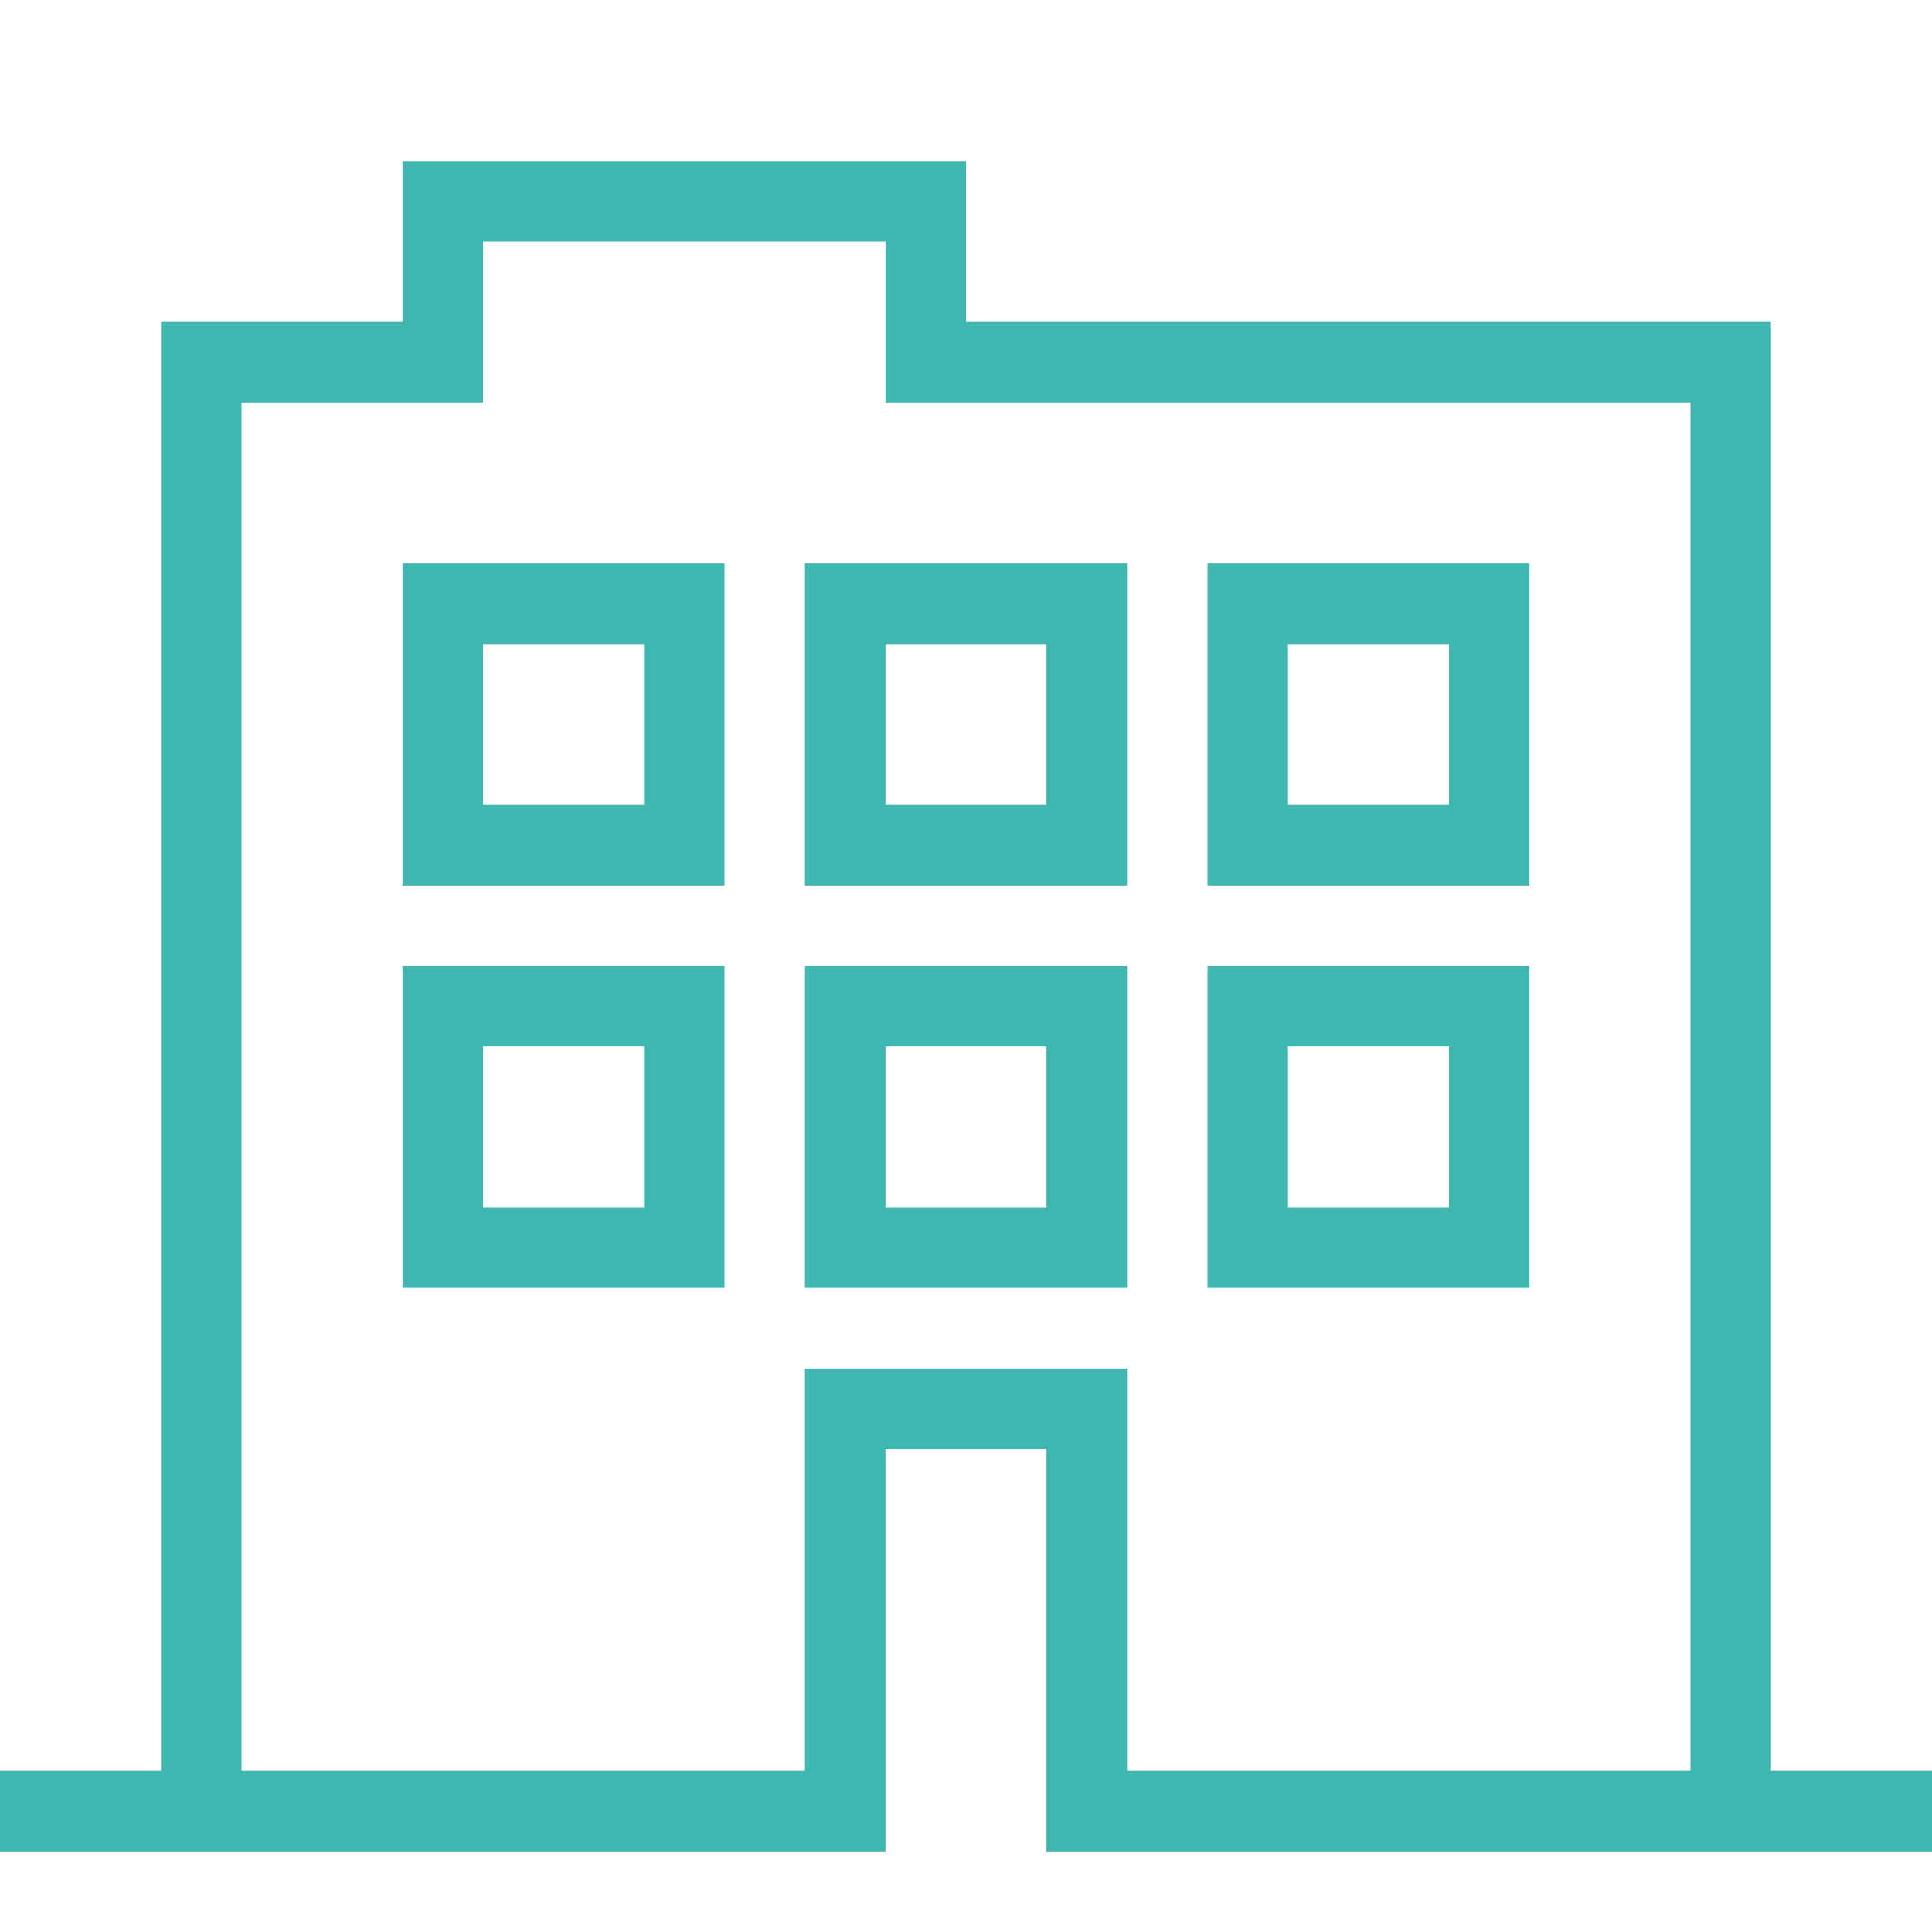
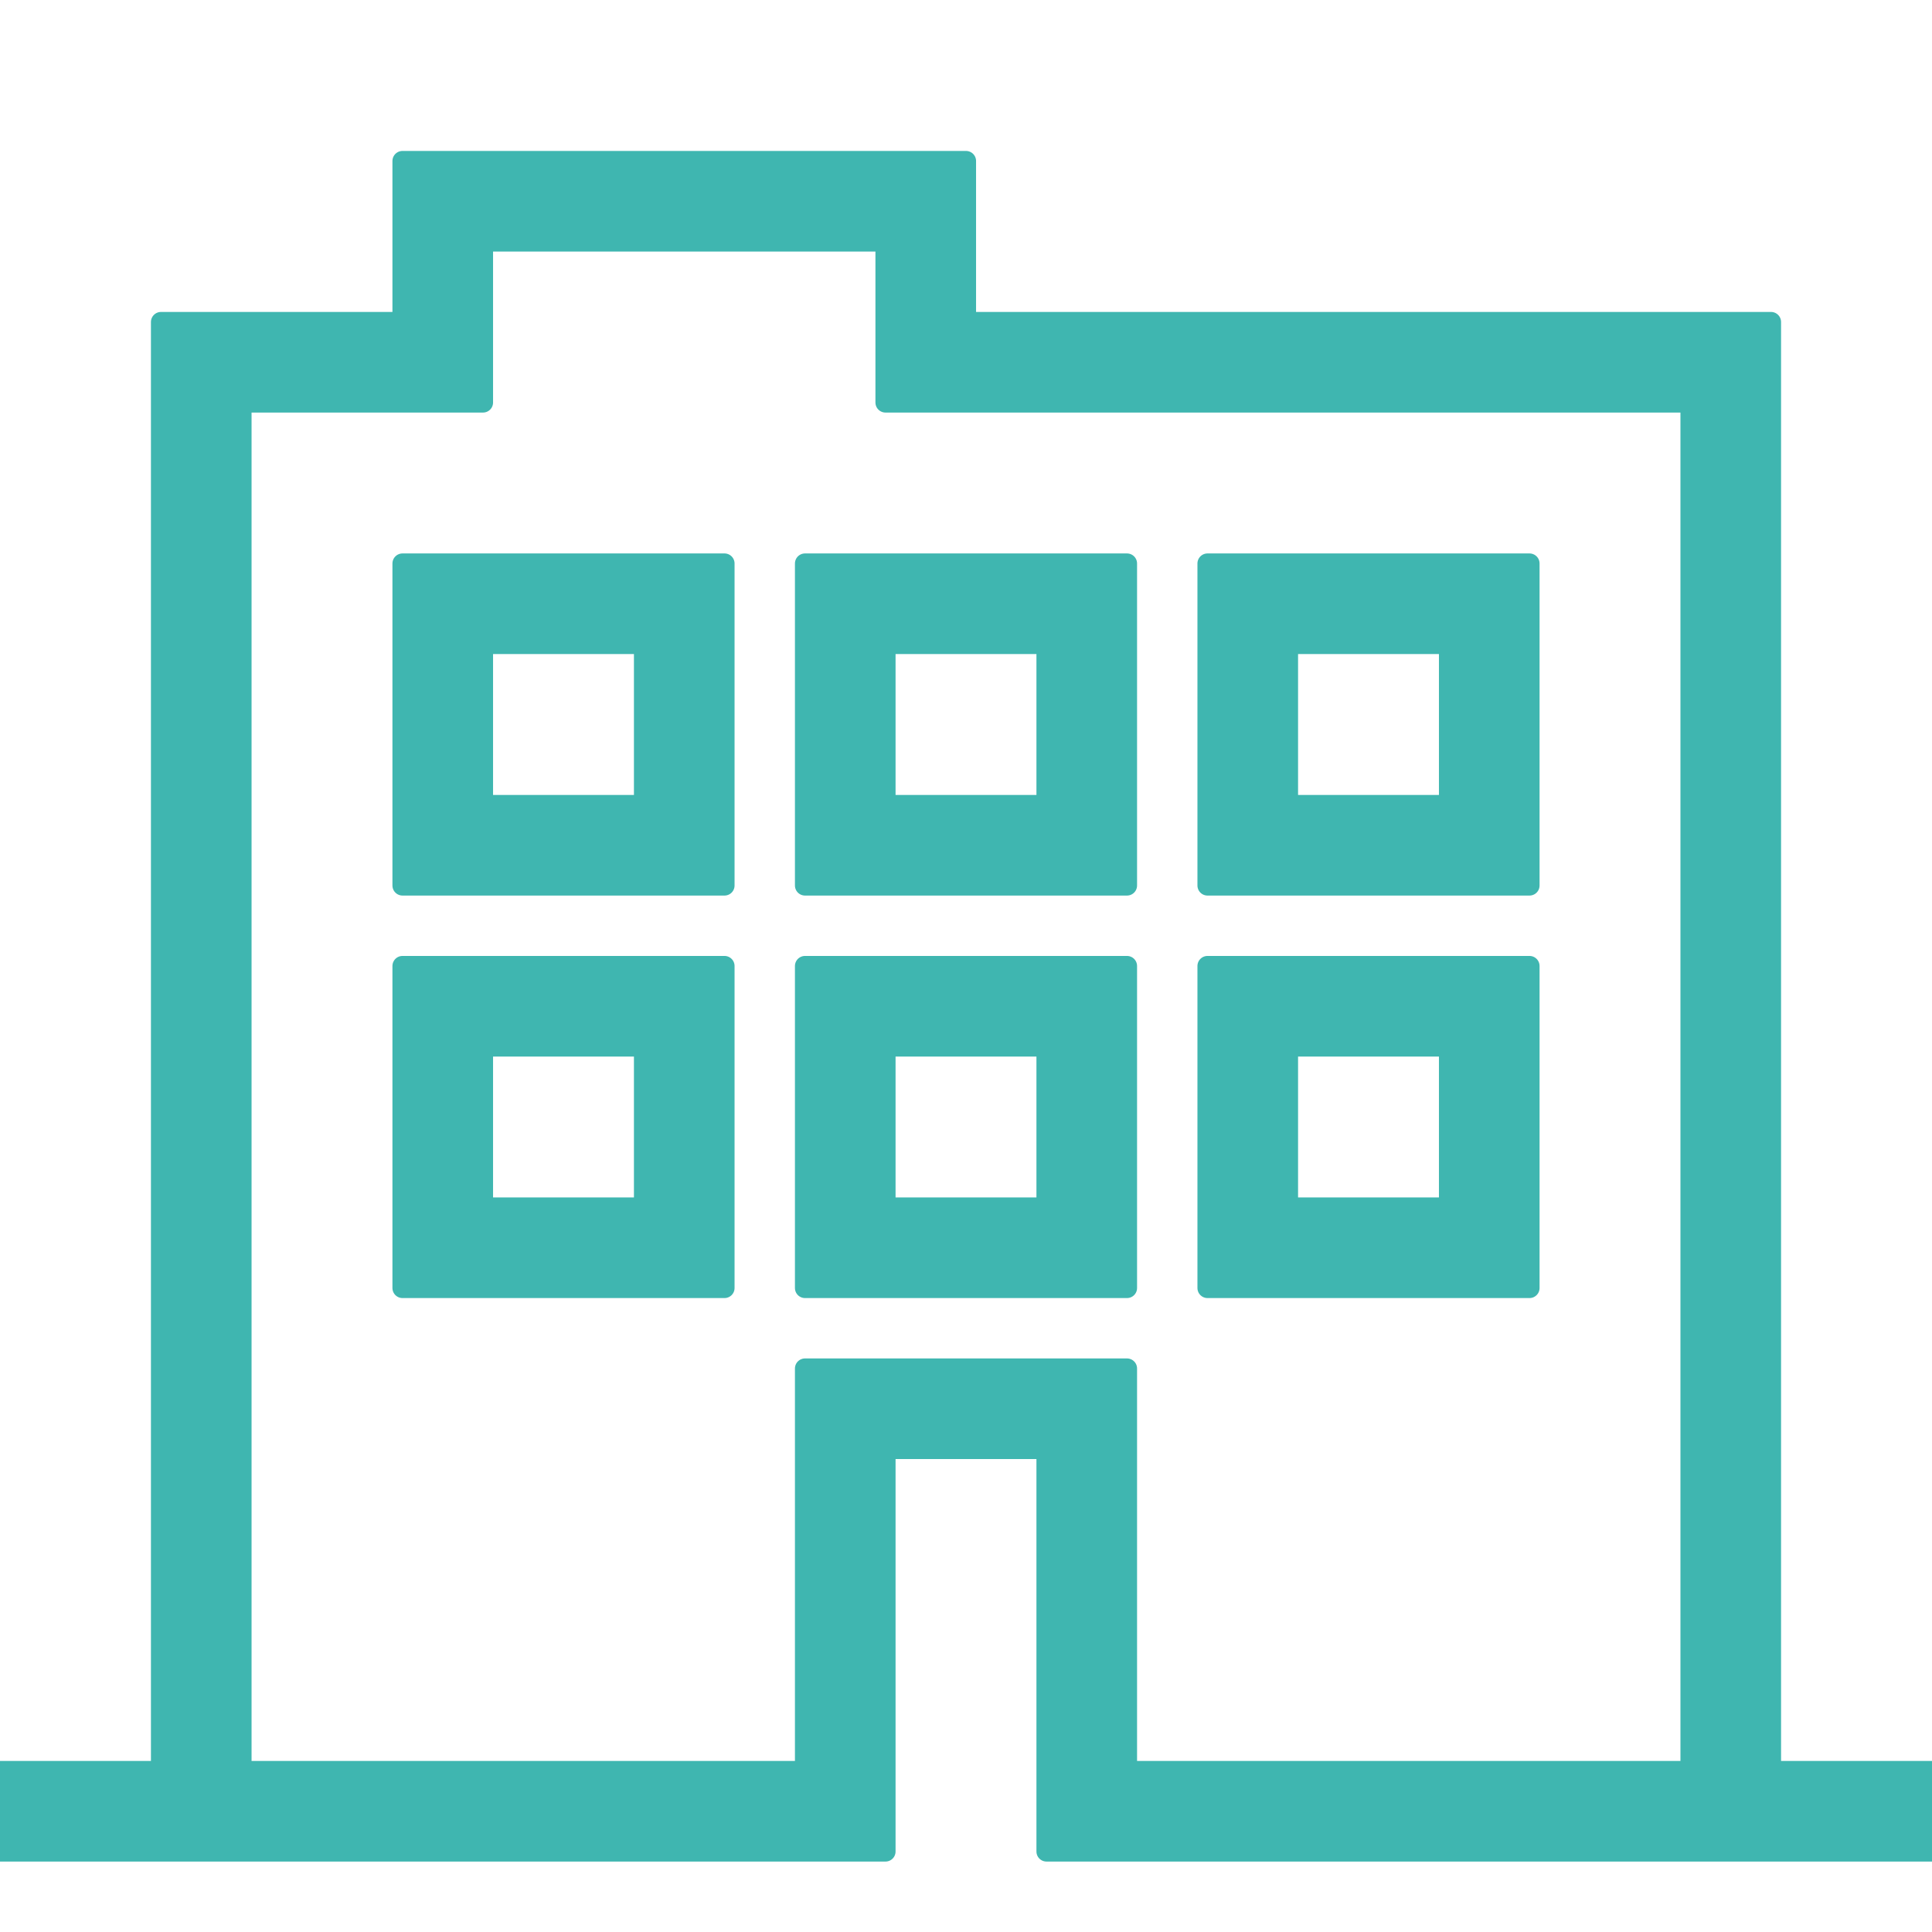
<svg xmlns="http://www.w3.org/2000/svg" width="24" height="24" viewBox="0 0 24 24" fill="none">
-   <g fill="#3fb6b0">
+   <g fill="#3fb6b0" stroke="#3fb6b0" stroke-width="0.25" stroke-linejoin="round">
    <path d="M22 4H12V2H5v2H2v18H0v1h11v-5h2v5h11v-1h-2zm-8 18v-5h-4v5H3V5h3V3h5v2h10v17zM5 11h4V7H5zm1-3h2v2H6zm4 3h4V7h-4zm1-3h2v2h-2zm4 3h4V7h-4zm1-3h2v2h-2zM5 16h4v-4H5zm1-3h2v2H6zm4 3h4v-4h-4zm1-3h2v2h-2zm4 3h4v-4h-4zm1-3h2v2h-2z" />
-     <path fill="none" d="M0 0h24v24H0z" />
+     <path fill="none" stroke="none" d="M0 0h24v24H0z" />
  </g>
</svg>
